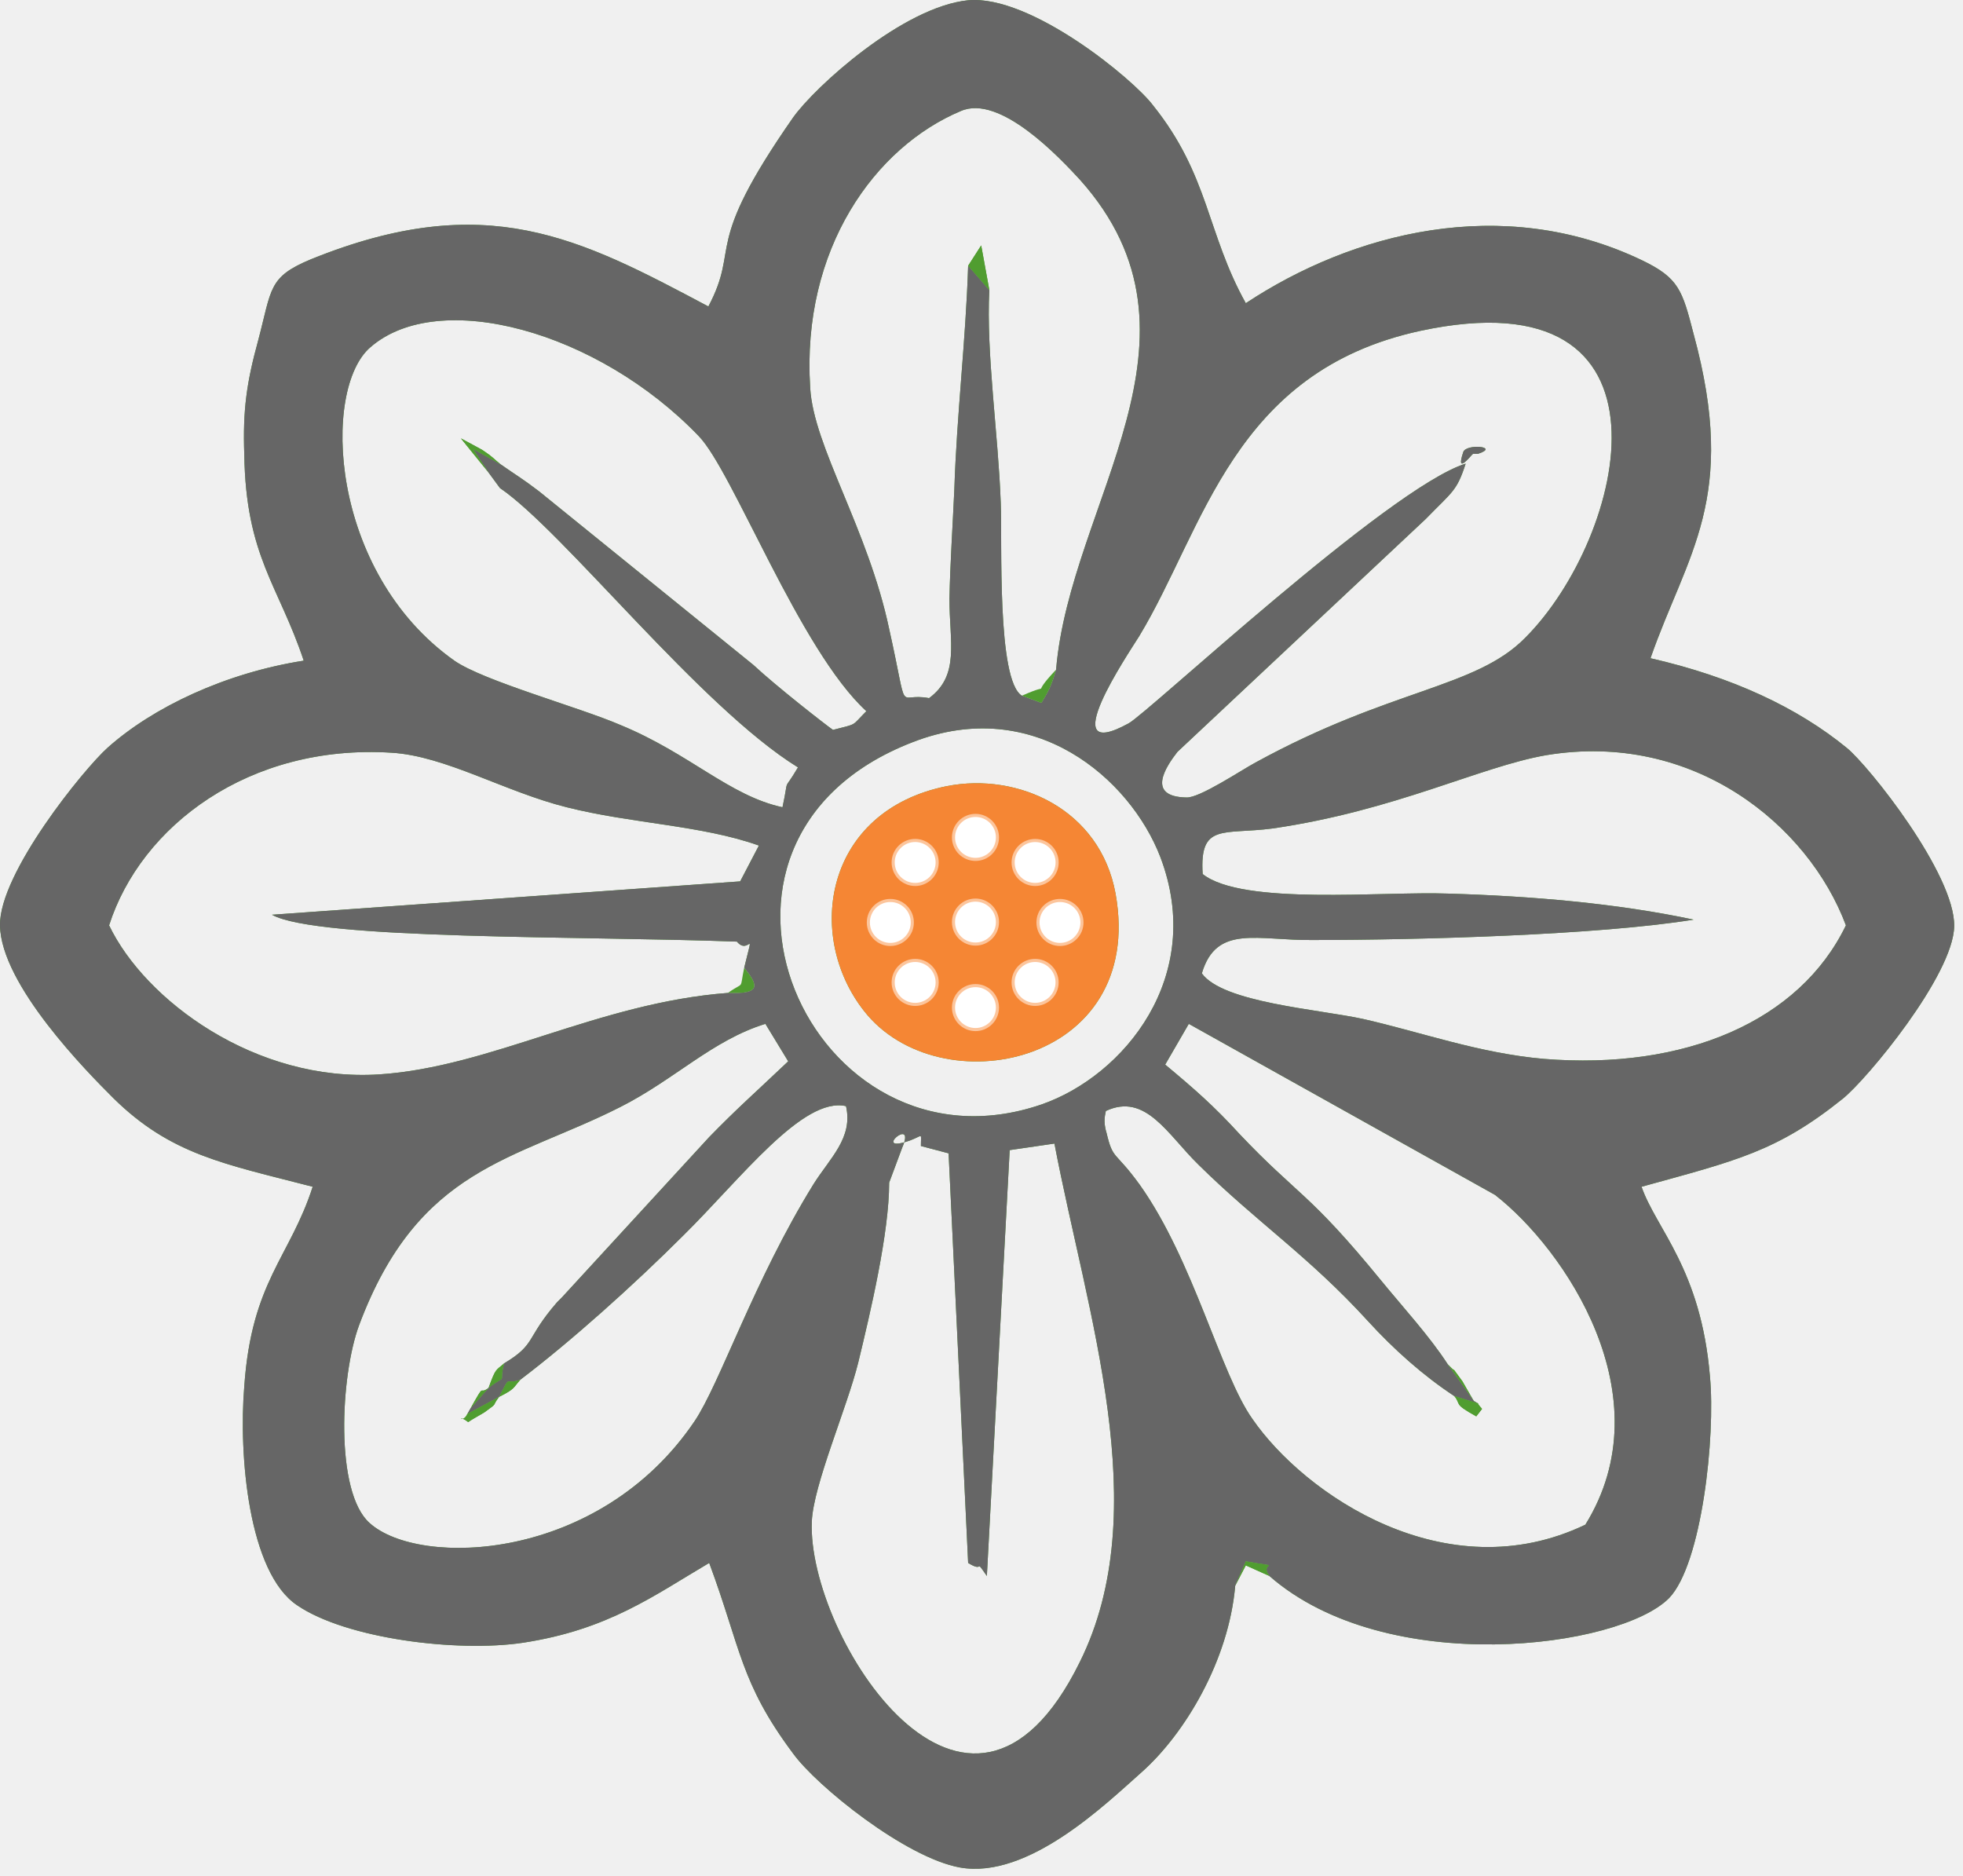
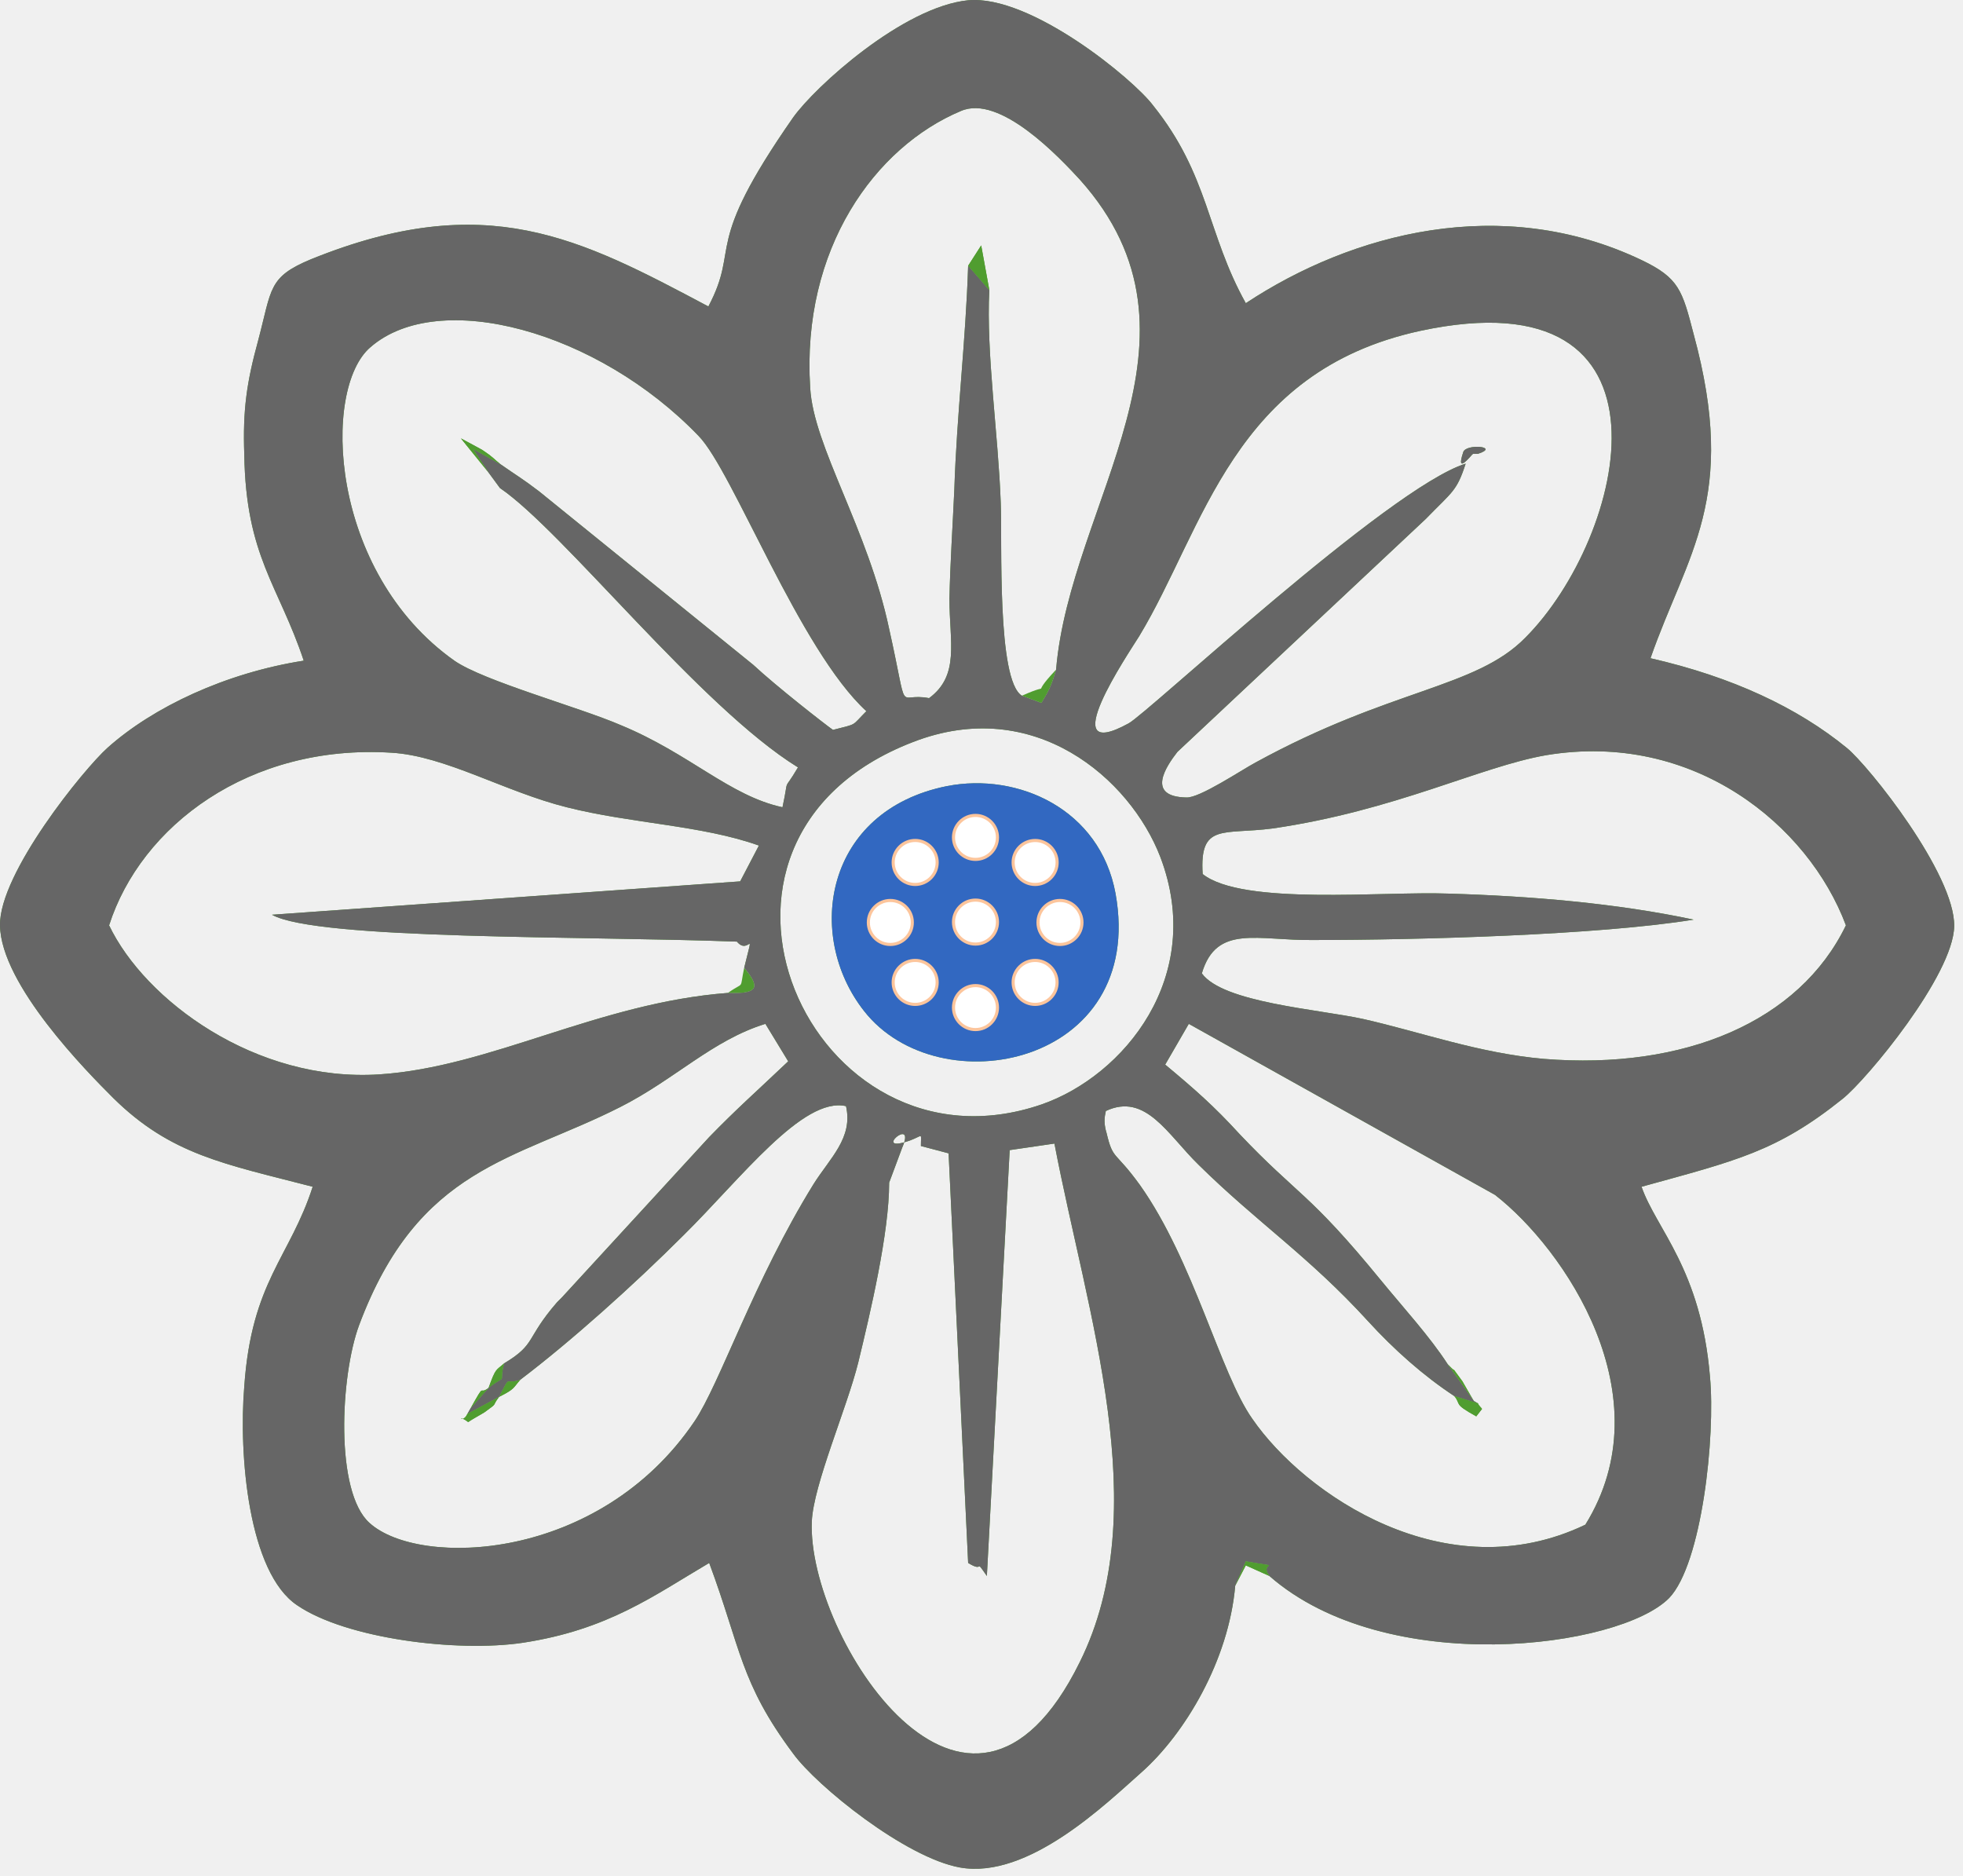
<svg xmlns="http://www.w3.org/2000/svg" width="45" height="43" viewBox="0 0 45 43" fill="none">
  <path fill-rule="evenodd" clip-rule="evenodd" d="M20.383 27.109L20.682 26.307C21.018 25.541 19.935 26.475 20.869 26.139C21.167 26.027 21.111 25.952 21.111 26.269L21.746 26.437L22.194 35.826C22.586 36.069 22.325 35.696 22.623 36.125L23.146 26.363L24.172 26.213C24.919 30.133 26.487 34.613 24.751 38.103C22.194 43.293 18.498 37.506 18.61 34.874C18.647 34.034 19.413 32.28 19.674 31.234C19.954 30.077 20.383 28.267 20.383 27.109ZM33.337 32L33.879 32.168L33.785 32.112L33.188 31.272C32.778 30.637 32.162 29.965 31.658 29.349C29.996 27.315 29.754 27.408 28.41 25.989C27.831 25.355 27.383 24.963 26.711 24.403L27.252 23.469L34.271 27.389C35.857 28.621 38.172 32 36.343 34.949C33.151 36.48 29.903 34.258 28.708 32.522C27.98 31.496 27.364 28.901 26.133 27.165C25.554 26.363 25.517 26.605 25.367 25.971C25.274 25.672 25.349 25.523 25.349 25.467C26.263 25.037 26.767 26.008 27.476 26.699C28.82 28.024 29.996 28.789 31.359 30.282C31.956 30.936 32.628 31.533 33.337 32ZM11.554 31.253C11.424 31.794 11.666 31.458 11.2 31.813L10.789 32.28L10.714 32.41L11.442 32.018C11.722 31.477 11.554 31.757 11.928 31.626C13.085 30.749 14.522 29.461 15.661 28.323C16.986 27.016 18.405 25.131 19.394 25.355C19.562 26.083 19.021 26.549 18.647 27.147C17.285 29.349 16.501 31.72 15.922 32.578C13.738 35.808 9.613 35.938 8.474 34.912C7.672 34.202 7.803 31.533 8.232 30.376C9.594 26.736 11.797 26.605 14.224 25.373C15.474 24.739 16.333 23.843 17.546 23.469L18.069 24.328C17.322 25.037 16.893 25.411 16.258 26.064L12.88 29.741C12.842 29.779 12.805 29.816 12.768 29.853C12.04 30.693 12.301 30.805 11.554 31.253ZM20.925 17.011C23.706 15.928 25.909 17.851 26.599 19.643C27.644 22.387 25.759 24.664 23.874 25.317C18.591 27.128 15.064 19.27 20.925 17.011ZM27.57 20.035C27.495 18.859 28.036 19.139 29.175 18.99C31.994 18.579 33.935 17.571 35.447 17.31C38.825 16.75 41.457 18.915 42.316 21.211C41.252 23.413 38.62 24.533 35.391 24.272C33.898 24.141 32.572 23.656 31.247 23.357C30.22 23.133 28.036 22.984 27.551 22.312C27.887 21.174 28.839 21.566 30.108 21.547C32.498 21.547 36.641 21.435 38.825 21.08C37.071 20.707 35.111 20.539 33.188 20.483C31.714 20.427 28.484 20.763 27.57 20.035ZM17.061 22.181C17.378 22.573 17.471 22.797 16.688 22.76C13.72 22.984 11.256 24.459 8.698 24.627C5.861 24.813 3.323 22.928 2.501 21.211C3.229 18.934 5.712 17.048 8.978 17.254C10.21 17.328 11.573 18.15 12.992 18.504C14.466 18.878 16.09 18.915 17.397 19.382L16.968 20.203L6.235 20.968C7.261 21.547 13.421 21.453 16.893 21.584C17.173 21.92 17.303 21.192 17.061 22.181ZM33.879 10.403C34.401 10.235 33.599 10.161 33.543 10.366C33.356 10.926 33.748 10.403 33.767 10.403C33.804 10.403 33.879 10.403 33.879 10.403ZM33.599 10.627C31.826 11.187 26.3 16.358 25.871 16.582C24.135 17.534 25.871 14.976 26.114 14.584C27.607 12.12 28.26 8.518 32.554 7.585C38.713 6.259 37.276 12.307 34.962 14.622C33.823 15.779 31.882 15.779 28.783 17.478C28.466 17.646 27.495 18.299 27.196 18.28C26.263 18.262 26.73 17.571 26.991 17.235L32.684 11.896C33.3 11.262 33.394 11.262 33.599 10.627ZM11.2 10.832L11.461 11.187C12.917 12.177 16.053 16.208 18.293 17.59C17.919 18.224 18.106 17.72 17.938 18.504C16.725 18.243 15.81 17.272 14.224 16.619C13.272 16.208 11.088 15.611 10.416 15.144C7.541 13.11 7.373 8.91 8.493 7.958C10.061 6.595 13.701 7.585 16.015 9.993C16.799 10.795 18.33 14.902 19.861 16.302C19.506 16.656 19.674 16.582 19.095 16.731C18.909 16.6 17.808 15.742 17.266 15.238L12.357 11.262C11.965 10.963 11.853 10.907 11.48 10.646L10.845 10.291L11.2 10.832ZM24.21 15.35C24.098 15.742 24.042 15.835 23.874 16.115L23.426 15.947C22.847 15.592 22.978 12.4 22.941 11.523C22.885 9.955 22.605 8.107 22.679 6.651L22.194 6.091C22.138 7.827 21.933 9.489 21.877 11.225C21.839 12.065 21.783 12.886 21.765 13.726C21.765 14.715 22.007 15.48 21.298 16.003C20.533 15.854 20.85 16.507 20.383 14.416C19.898 12.12 18.647 10.235 18.573 8.891C18.367 5.699 20.066 3.366 22.026 2.545C22.922 2.153 24.285 3.609 24.751 4.113C27.999 7.734 24.527 11.523 24.21 15.35ZM28.316 36.349L28.559 35.789C29.511 35.957 28.839 35.77 29.1 36.125C31.788 38.477 37.127 37.786 38.265 36.629C39.012 35.845 39.329 32.933 39.199 31.552C38.993 29.088 37.967 28.173 37.631 27.203C39.796 26.605 40.729 26.4 42.241 25.187C42.801 24.739 44.78 22.349 44.798 21.23C44.817 20.035 42.839 17.552 42.334 17.142C41.215 16.227 39.721 15.518 37.836 15.088C38.676 12.681 39.852 11.43 38.825 7.659C38.564 6.651 38.489 6.371 37.631 5.961C34.42 4.43 30.986 5.345 28.559 6.95C27.663 5.345 27.719 4.019 26.431 2.414C25.983 1.817 23.631 -0.124 22.194 0.006C20.701 0.156 18.685 1.985 18.181 2.694C16.072 5.718 16.986 5.606 16.239 7.025C13.29 5.457 11.144 4.318 7.131 5.942C6.141 6.353 6.235 6.614 5.917 7.809C5.656 8.761 5.563 9.395 5.6 10.422C5.637 12.755 6.384 13.408 6.963 15.144C5.171 15.424 3.509 16.208 2.464 17.142C1.923 17.627 -0.019 20.016 0 21.211C0.019 22.573 1.997 24.571 2.595 25.168C3.92 26.475 5.152 26.68 7.168 27.203C6.645 28.826 5.768 29.368 5.6 31.776C5.469 33.344 5.693 36.05 6.813 36.797C7.933 37.562 10.472 37.88 11.984 37.656C13.944 37.357 14.989 36.573 16.258 35.826C16.986 37.786 16.968 38.57 18.181 40.194C18.722 40.941 20.757 42.583 22.007 42.807C23.575 43.087 25.367 41.333 26.17 40.623C27.159 39.746 28.167 38.066 28.316 36.349Z" fill="#509D30" />
  <path fill-rule="evenodd" clip-rule="evenodd" d="M21.709 18.019C18.909 18.579 18.443 21.435 19.805 23.171C21.523 25.373 26.282 24.421 25.573 20.483C25.218 18.542 23.333 17.702 21.709 18.019Z" fill="#509D30" />
  <path fill-rule="evenodd" clip-rule="evenodd" d="M22.007 19.605C21.746 19.064 21.709 19.381 21.933 18.784C22.698 18.28 22.362 18.374 22.941 18.896C22.885 19.568 22.735 19.624 22.007 19.605Z" fill="#509D30" />
  <path fill-rule="evenodd" clip-rule="evenodd" d="M20.644 19.549C21.316 19.941 21.26 19.736 21.186 20.688L20.084 20.669C20.01 19.755 19.991 19.941 20.644 19.549Z" fill="#509D30" />
  <path fill-rule="evenodd" clip-rule="evenodd" d="M24.583 21.472C24.322 21.939 23.519 21.92 23.613 20.744C24.34 20.464 23.762 20.483 24.546 20.669C24.564 20.782 24.919 20.8 24.583 21.472Z" fill="#509D30" />
  <path fill-rule="evenodd" clip-rule="evenodd" d="M22.306 21.845C22.25 21.845 22.138 21.864 22.1 21.789C22.063 21.715 21.97 21.752 21.914 21.715C21.634 21.36 21.354 20.651 22.063 20.427C23.09 20.072 23.556 21.397 22.791 21.771C22.735 21.808 22.474 21.845 22.306 21.845Z" fill="#509D30" />
  <path fill-rule="evenodd" clip-rule="evenodd" d="M22.194 6.091L22.68 6.651L22.493 5.625L22.194 6.091Z" fill="#509D30" />
  <path fill-rule="evenodd" clip-rule="evenodd" d="M23.426 15.947L23.874 16.115C24.042 15.835 24.098 15.742 24.21 15.35C23.538 16.059 24.229 15.592 23.426 15.947Z" fill="#509D30" />
  <path fill-rule="evenodd" clip-rule="evenodd" d="M33.786 32.111C33.749 32.056 33.525 31.663 33.525 31.663C33.152 31.16 33.488 31.589 33.189 31.271L33.786 32.111ZM33.88 32.167L33.338 32C33.506 32.205 33.301 32.167 33.842 32.466L33.973 32.298C33.973 32.279 33.898 32.223 33.88 32.167Z" fill="#509D30" />
  <path fill-rule="evenodd" clip-rule="evenodd" d="M16.687 22.76C17.471 22.797 17.378 22.573 17.06 22.181C16.948 22.723 17.079 22.48 16.687 22.76Z" fill="#509D30" />
  <path fill-rule="evenodd" clip-rule="evenodd" d="M11.2 31.813C10.957 31.999 11.144 31.645 10.789 32.279L11.2 31.813ZM10.714 32.41C10.602 32.653 10.453 32.391 10.733 32.597C10.808 32.541 11.05 32.41 11.106 32.373C11.442 32.13 11.256 32.261 11.442 32.018L10.714 32.41Z" fill="#509D30" />
  <path fill-rule="evenodd" clip-rule="evenodd" d="M11.554 31.253C11.368 31.421 11.368 31.346 11.2 31.813C11.666 31.459 11.424 31.794 11.554 31.253ZM11.928 31.627C11.554 31.757 11.722 31.477 11.442 32.019C11.816 31.832 11.76 31.813 11.928 31.627Z" fill="#509D30" />
  <path fill-rule="evenodd" clip-rule="evenodd" d="M28.316 36.349L28.559 35.882L29.1 36.125C28.839 35.77 29.511 35.957 28.559 35.789L28.316 36.349Z" fill="#509D30" />
  <path fill-rule="evenodd" clip-rule="evenodd" d="M11.48 10.646C11.312 10.515 11.33 10.496 11.05 10.31C11.05 10.31 10.64 10.086 10.565 10.048L11.2 10.832L10.845 10.291L11.48 10.646Z" fill="#509D30" />
  <path d="M22.361 21.64C22.64 21.64 22.865 21.414 22.865 21.136C22.865 20.858 22.64 20.632 22.361 20.632C22.083 20.632 21.857 20.858 21.857 21.136C21.857 21.414 22.083 21.64 22.361 21.64Z" fill="#509D30" stroke="#FCC59C" stroke-width="0.071" stroke-miterlimit="2.613" />
  <path d="M22.361 19.699C22.64 19.699 22.865 19.474 22.865 19.195C22.865 18.917 22.64 18.691 22.361 18.691C22.083 18.691 21.857 18.917 21.857 19.195C21.857 19.474 22.083 19.699 22.361 19.699Z" fill="#509D30" stroke="#FCC59C" stroke-width="0.071" stroke-miterlimit="2.613" />
  <path d="M22.361 23.6C22.64 23.6 22.865 23.374 22.865 23.096C22.865 22.818 22.64 22.592 22.361 22.592C22.083 22.592 21.857 22.818 21.857 23.096C21.857 23.374 22.083 23.6 22.361 23.6Z" fill="#509D30" stroke="#FCC59C" stroke-width="0.071" stroke-miterlimit="2.613" />
  <path d="M20.914 21.145C20.914 20.867 20.688 20.641 20.41 20.641C20.131 20.641 19.906 20.867 19.906 21.145C19.906 21.423 20.131 21.649 20.41 21.649C20.688 21.649 20.914 21.423 20.914 21.145Z" fill="#509D30" stroke="#FCC59C" stroke-width="0.071" stroke-miterlimit="2.613" />
  <path d="M24.802 21.145C24.802 20.867 24.577 20.641 24.298 20.641C24.02 20.641 23.794 20.867 23.794 21.145C23.794 21.423 24.02 21.649 24.298 21.649C24.577 21.649 24.802 21.423 24.802 21.145Z" fill="#509D30" stroke="#FCC59C" stroke-width="0.071" stroke-miterlimit="2.613" />
  <path d="M21.336 22.163C21.139 21.966 20.82 21.966 20.623 22.163C20.426 22.359 20.426 22.678 20.623 22.875C20.82 23.072 21.139 23.072 21.336 22.875C21.533 22.678 21.533 22.359 21.336 22.163Z" fill="#509D30" stroke="#FCC59C" stroke-width="0.071" stroke-miterlimit="2.613" />
  <path d="M24.085 19.413C23.889 19.216 23.57 19.216 23.373 19.413C23.176 19.61 23.176 19.929 23.373 20.126C23.57 20.323 23.889 20.323 24.085 20.126C24.282 19.929 24.282 19.61 24.085 19.413Z" fill="#509D30" stroke="#FCC59C" stroke-width="0.071" stroke-miterlimit="2.613" />
  <path d="M21.336 20.126C21.532 19.929 21.532 19.61 21.336 19.413C21.139 19.216 20.82 19.216 20.623 19.413C20.426 19.61 20.426 19.929 20.623 20.126C20.82 20.323 21.139 20.323 21.336 20.126Z" fill="#509D30" stroke="#FCC59C" stroke-width="0.071" stroke-miterlimit="2.613" />
  <path d="M24.085 22.875C24.282 22.678 24.282 22.359 24.085 22.162C23.888 21.966 23.569 21.966 23.372 22.162C23.176 22.359 23.176 22.678 23.372 22.875C23.569 23.072 23.888 23.072 24.085 22.875Z" fill="#509D30" stroke="#FCC59C" stroke-width="0.071" stroke-miterlimit="2.613" />
  <path fill-rule="evenodd" clip-rule="evenodd" d="M20.383 27.109L20.682 26.307C21.018 25.541 19.935 26.475 20.869 26.139C21.167 26.027 21.111 25.952 21.111 26.269L21.746 26.437L22.194 35.826C22.586 36.069 22.325 35.696 22.623 36.125L23.146 26.363L24.172 26.213C24.919 30.133 26.487 34.613 24.751 38.103C22.194 43.293 18.498 37.506 18.61 34.874C18.647 34.034 19.413 32.28 19.674 31.234C19.954 30.077 20.383 28.267 20.383 27.109ZM33.337 32L33.879 32.168L33.785 32.112L33.188 31.272C32.778 30.637 32.162 29.965 31.658 29.349C29.996 27.315 29.754 27.408 28.41 25.989C27.831 25.355 27.383 24.963 26.711 24.403L27.252 23.469L34.271 27.389C35.857 28.621 38.172 32 36.343 34.949C33.151 36.48 29.903 34.258 28.708 32.522C27.98 31.496 27.364 28.901 26.133 27.165C25.554 26.363 25.517 26.605 25.367 25.971C25.274 25.672 25.349 25.523 25.349 25.467C26.263 25.037 26.767 26.008 27.476 26.699C28.82 28.024 29.996 28.789 31.359 30.282C31.956 30.936 32.628 31.533 33.337 32ZM11.554 31.253C11.424 31.794 11.666 31.458 11.2 31.813L10.789 32.28L10.714 32.41L11.442 32.018C11.722 31.477 11.554 31.757 11.928 31.626C13.085 30.749 14.522 29.461 15.661 28.323C16.986 27.016 18.405 25.131 19.394 25.355C19.562 26.083 19.021 26.549 18.647 27.147C17.285 29.349 16.501 31.72 15.922 32.578C13.738 35.808 9.613 35.938 8.474 34.912C7.672 34.202 7.803 31.533 8.232 30.376C9.594 26.736 11.797 26.605 14.224 25.373C15.474 24.739 16.333 23.843 17.546 23.469L18.069 24.328C17.322 25.037 16.893 25.411 16.258 26.064L12.88 29.741C12.842 29.779 12.805 29.816 12.768 29.853C12.04 30.693 12.301 30.805 11.554 31.253ZM20.925 17.011C23.706 15.928 25.909 17.851 26.599 19.643C27.644 22.387 25.759 24.664 23.874 25.317C18.591 27.128 15.064 19.27 20.925 17.011ZM27.57 20.035C27.495 18.859 28.036 19.139 29.175 18.99C31.994 18.579 33.935 17.571 35.447 17.31C38.825 16.75 41.457 18.915 42.316 21.211C41.252 23.413 38.62 24.533 35.391 24.272C33.898 24.141 32.572 23.656 31.247 23.357C30.22 23.133 28.036 22.984 27.551 22.312C27.887 21.174 28.839 21.566 30.108 21.547C32.498 21.547 36.641 21.435 38.825 21.08C37.071 20.707 35.111 20.539 33.188 20.483C31.714 20.427 28.484 20.763 27.57 20.035ZM17.061 22.181C17.378 22.573 17.471 22.797 16.688 22.76C13.72 22.984 11.256 24.459 8.698 24.627C5.861 24.813 3.323 22.928 2.501 21.211C3.229 18.934 5.712 17.048 8.978 17.254C10.21 17.328 11.573 18.15 12.992 18.504C14.466 18.878 16.09 18.915 17.397 19.382L16.968 20.203L6.235 20.968C7.261 21.547 13.421 21.453 16.893 21.584C17.173 21.92 17.303 21.192 17.061 22.181ZM33.879 10.403C34.401 10.235 33.599 10.161 33.543 10.366C33.356 10.926 33.748 10.403 33.767 10.403C33.804 10.403 33.879 10.403 33.879 10.403ZM33.599 10.627C31.826 11.187 26.3 16.358 25.871 16.582C24.135 17.534 25.871 14.976 26.114 14.584C27.607 12.12 28.26 8.518 32.554 7.585C38.713 6.259 37.276 12.307 34.962 14.622C33.823 15.779 31.882 15.779 28.783 17.478C28.466 17.646 27.495 18.299 27.196 18.28C26.263 18.262 26.73 17.571 26.991 17.235L32.684 11.896C33.3 11.262 33.394 11.262 33.599 10.627ZM11.2 10.832L11.461 11.187C12.917 12.177 16.053 16.208 18.293 17.59C17.919 18.224 18.106 17.72 17.938 18.504C16.725 18.243 15.81 17.272 14.224 16.619C13.272 16.208 11.088 15.611 10.416 15.144C7.541 13.11 7.373 8.91 8.493 7.958C10.061 6.595 13.701 7.585 16.015 9.993C16.799 10.795 18.33 14.902 19.861 16.302C19.506 16.656 19.674 16.582 19.095 16.731C18.909 16.6 17.808 15.742 17.266 15.238L12.357 11.262C11.965 10.963 11.853 10.907 11.48 10.646L10.845 10.291L11.2 10.832ZM24.21 15.35C24.098 15.742 24.042 15.835 23.874 16.115L23.426 15.947C22.847 15.592 22.978 12.4 22.941 11.523C22.885 9.955 22.605 8.107 22.679 6.651L22.194 6.091C22.138 7.827 21.933 9.489 21.877 11.225C21.839 12.065 21.783 12.886 21.765 13.726C21.765 14.715 22.007 15.48 21.298 16.003C20.533 15.854 20.85 16.507 20.383 14.416C19.898 12.12 18.647 10.235 18.573 8.891C18.367 5.699 20.066 3.366 22.026 2.545C22.922 2.153 24.285 3.609 24.751 4.113C27.999 7.734 24.527 11.523 24.21 15.35ZM28.316 36.349L28.559 35.789C29.511 35.957 28.839 35.77 29.1 36.125C31.788 38.477 37.127 37.786 38.265 36.629C39.012 35.845 39.329 32.933 39.199 31.552C38.993 29.088 37.967 28.173 37.631 27.203C39.796 26.605 40.729 26.4 42.241 25.187C42.801 24.739 44.78 22.349 44.798 21.23C44.817 20.035 42.839 17.552 42.334 17.142C41.215 16.227 39.721 15.518 37.836 15.088C38.676 12.681 39.852 11.43 38.825 7.659C38.564 6.651 38.489 6.371 37.631 5.961C34.42 4.43 30.986 5.345 28.559 6.95C27.663 5.345 27.719 4.019 26.431 2.414C25.983 1.817 23.631 -0.124 22.194 0.006C20.701 0.156 18.685 1.985 18.181 2.694C16.072 5.718 16.986 5.606 16.239 7.025C13.29 5.457 11.144 4.318 7.131 5.942C6.141 6.353 6.235 6.614 5.917 7.809C5.656 8.761 5.563 9.395 5.6 10.422C5.637 12.755 6.384 13.408 6.963 15.144C5.171 15.424 3.509 16.208 2.464 17.142C1.923 17.627 -0.019 20.016 0 21.211C0.019 22.573 1.997 24.571 2.595 25.168C3.92 26.475 5.152 26.68 7.168 27.203C6.645 28.826 5.768 29.368 5.6 31.776C5.469 33.344 5.693 36.05 6.813 36.797C7.933 37.562 10.472 37.88 11.984 37.656C13.944 37.357 14.989 36.573 16.258 35.826C16.986 37.786 16.968 38.57 18.181 40.194C18.722 40.941 20.757 42.583 22.007 42.807C23.575 43.087 25.367 41.333 26.17 40.623C27.159 39.746 28.167 38.066 28.316 36.349Z" fill="#666666" />
-   <path fill-rule="evenodd" clip-rule="evenodd" d="M21.709 18.019C18.909 18.579 18.443 21.435 19.805 23.171C21.523 25.373 26.282 24.421 25.573 20.483C25.218 18.542 23.333 17.702 21.709 18.019Z" fill="#F58634" />
+   <path fill-rule="evenodd" clip-rule="evenodd" d="M21.709 18.019C18.909 18.579 18.443 21.435 19.805 23.171C21.523 25.373 26.282 24.421 25.573 20.483C25.218 18.542 23.333 17.702 21.709 18.019Z" fill="#3268C1" />
  <path fill-rule="evenodd" clip-rule="evenodd" d="M22.194 6.091L22.68 6.651L22.493 5.625L22.194 6.091Z" fill="#509D30" />
  <path fill-rule="evenodd" clip-rule="evenodd" d="M33.786 32.111C33.749 32.056 33.525 31.663 33.525 31.663C33.152 31.16 33.488 31.589 33.189 31.271L33.786 32.111ZM33.88 32.167L33.338 32C33.506 32.205 33.301 32.167 33.842 32.466L33.973 32.298C33.973 32.279 33.898 32.223 33.88 32.167Z" fill="#509D30" />
  <path fill-rule="evenodd" clip-rule="evenodd" d="M11.2 31.813C10.957 31.999 11.144 31.645 10.789 32.279L11.2 31.813ZM10.714 32.41C10.602 32.653 10.453 32.391 10.733 32.597C10.808 32.541 11.05 32.41 11.106 32.373C11.442 32.13 11.256 32.261 11.442 32.018L10.714 32.41Z" fill="#509D30" />
  <path fill-rule="evenodd" clip-rule="evenodd" d="M11.554 31.253C11.368 31.421 11.368 31.346 11.2 31.813C11.666 31.459 11.424 31.794 11.554 31.253ZM11.928 31.627C11.554 31.757 11.722 31.477 11.442 32.019C11.816 31.832 11.76 31.813 11.928 31.627Z" fill="#509D30" />
  <path fill-rule="evenodd" clip-rule="evenodd" d="M28.316 36.349L28.559 35.882L29.1 36.125C28.839 35.77 29.511 35.957 28.559 35.789L28.316 36.349Z" fill="#509D30" />
  <path fill-rule="evenodd" clip-rule="evenodd" d="M11.48 10.646C11.312 10.515 11.33 10.496 11.05 10.31C11.05 10.31 10.64 10.086 10.565 10.048L11.2 10.832L10.845 10.291L11.48 10.646Z" fill="#509D30" />
  <path d="M22.362 21.64C22.64 21.64 22.866 21.415 22.866 21.136C22.866 20.858 22.64 20.632 22.362 20.632C22.084 20.632 21.858 20.858 21.858 21.136C21.858 21.415 22.084 21.64 22.362 21.64Z" fill="white" stroke="#FCC59C" stroke-width="0.071" stroke-miterlimit="2.613" />
  <path d="M22.362 19.699C22.64 19.699 22.866 19.474 22.866 19.195C22.866 18.917 22.64 18.691 22.362 18.691C22.084 18.691 21.858 18.917 21.858 19.195C21.858 19.474 22.084 19.699 22.362 19.699Z" fill="white" />
  <path d="M22.362 23.6C22.64 23.6 22.866 23.374 22.866 23.096C22.866 22.818 22.64 22.592 22.362 22.592C22.084 22.592 21.858 22.818 21.858 23.096C21.858 23.374 22.084 23.6 22.362 23.6Z" fill="white" />
  <path d="M22.362 19.699C22.64 19.699 22.866 19.474 22.866 19.195C22.866 18.917 22.64 18.691 22.362 18.691C22.084 18.691 21.858 18.917 21.858 19.195C21.858 19.474 22.084 19.699 22.362 19.699Z" stroke="#FCC59C" stroke-width="0.071" stroke-miterlimit="2.613" />
  <path d="M22.362 23.6C22.64 23.6 22.866 23.374 22.866 23.096C22.866 22.818 22.64 22.592 22.362 22.592C22.084 22.592 21.858 22.818 21.858 23.096C21.858 23.374 22.084 23.6 22.362 23.6Z" stroke="#FCC59C" stroke-width="0.071" stroke-miterlimit="2.613" />
  <path d="M20.914 21.145C20.914 20.866 20.689 20.641 20.41 20.641C20.132 20.641 19.906 20.866 19.906 21.145C19.906 21.423 20.132 21.649 20.41 21.649C20.689 21.649 20.914 21.423 20.914 21.145Z" fill="white" />
  <path d="M24.803 21.145C24.803 20.866 24.577 20.641 24.299 20.641C24.02 20.641 23.795 20.866 23.795 21.145C23.795 21.423 24.02 21.649 24.299 21.649C24.577 21.649 24.803 21.423 24.803 21.145Z" fill="white" />
  <path d="M20.914 21.145C20.914 20.866 20.689 20.641 20.41 20.641C20.132 20.641 19.906 20.866 19.906 21.145C19.906 21.423 20.132 21.649 20.41 21.649C20.689 21.649 20.914 21.423 20.914 21.145Z" stroke="#FCC59C" stroke-width="0.071" stroke-miterlimit="2.613" />
  <path d="M24.803 21.145C24.803 20.866 24.577 20.641 24.299 20.641C24.02 20.641 23.795 20.866 23.795 21.145C23.795 21.423 24.02 21.649 24.299 21.649C24.577 21.649 24.803 21.423 24.803 21.145Z" stroke="#FCC59C" stroke-width="0.071" stroke-miterlimit="2.613" />
  <path d="M21.336 22.163C21.139 21.966 20.82 21.966 20.623 22.163C20.426 22.36 20.426 22.679 20.623 22.876C20.82 23.072 21.139 23.072 21.336 22.876C21.533 22.679 21.533 22.36 21.336 22.163Z" fill="white" />
  <path d="M24.086 19.413C23.889 19.217 23.57 19.217 23.373 19.413C23.176 19.61 23.176 19.929 23.373 20.126C23.57 20.323 23.889 20.323 24.086 20.126C24.283 19.929 24.283 19.61 24.086 19.413Z" fill="white" />
  <path d="M21.336 22.163C21.139 21.966 20.82 21.966 20.623 22.163C20.426 22.36 20.426 22.679 20.623 22.876C20.82 23.072 21.139 23.072 21.336 22.876C21.533 22.679 21.533 22.36 21.336 22.163Z" stroke="#FCC59C" stroke-width="0.071" stroke-miterlimit="2.613" />
  <path d="M24.086 19.413C23.889 19.217 23.57 19.217 23.373 19.413C23.176 19.61 23.176 19.929 23.373 20.126C23.57 20.323 23.889 20.323 24.086 20.126C24.283 19.929 24.283 19.61 24.086 19.413Z" stroke="#FCC59C" stroke-width="0.071" stroke-miterlimit="2.613" />
  <path d="M21.336 20.126C21.533 19.929 21.533 19.61 21.336 19.413C21.139 19.216 20.82 19.216 20.623 19.413C20.426 19.61 20.426 19.929 20.623 20.126C20.82 20.323 21.139 20.323 21.336 20.126Z" fill="white" />
  <path d="M24.085 22.875C24.282 22.678 24.282 22.359 24.085 22.163C23.889 21.966 23.569 21.966 23.373 22.163C23.176 22.359 23.176 22.678 23.373 22.875C23.569 23.072 23.889 23.072 24.085 22.875Z" fill="white" />
  <path d="M21.336 20.126C21.533 19.929 21.533 19.61 21.336 19.413C21.139 19.216 20.82 19.216 20.623 19.413C20.426 19.61 20.426 19.929 20.623 20.126C20.82 20.323 21.139 20.323 21.336 20.126Z" stroke="#FCC59C" stroke-width="0.071" stroke-miterlimit="2.613" />
  <path d="M24.085 22.875C24.282 22.678 24.282 22.359 24.085 22.163C23.889 21.966 23.569 21.966 23.373 22.163C23.176 22.359 23.176 22.678 23.373 22.875C23.569 23.072 23.889 23.072 24.085 22.875Z" stroke="#FCC59C" stroke-width="0.071" stroke-miterlimit="2.613" />
</svg>
